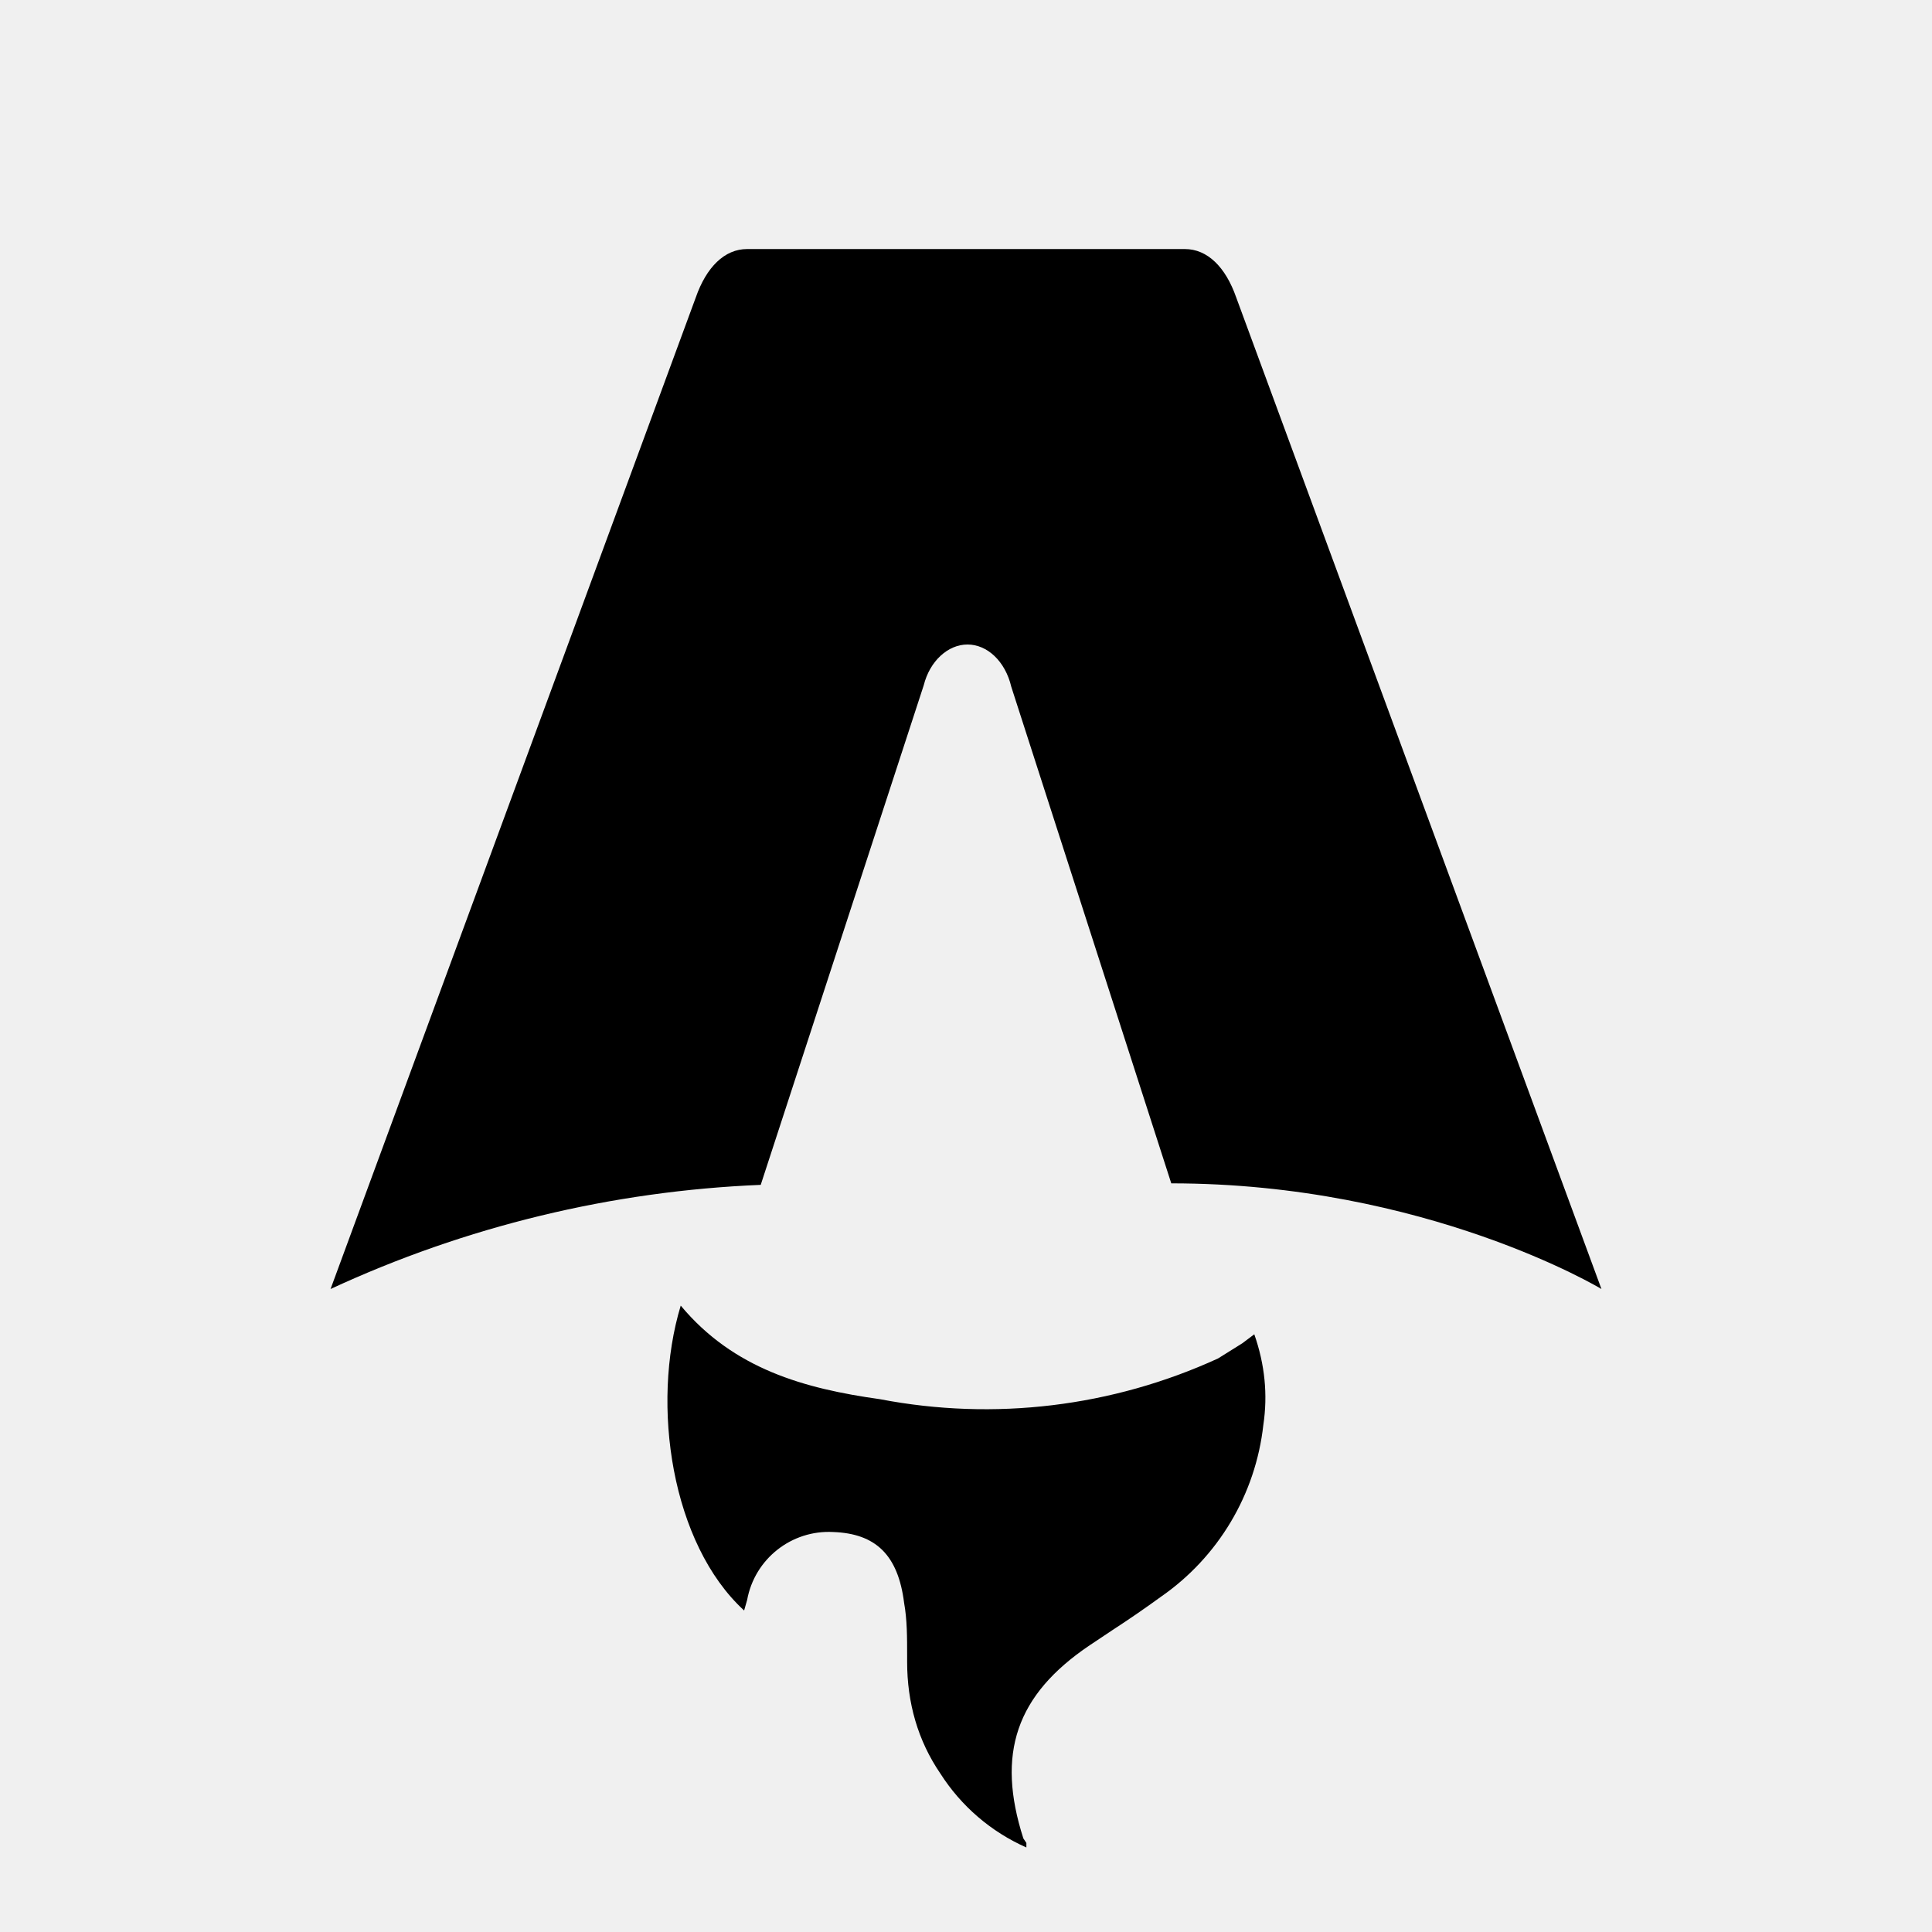
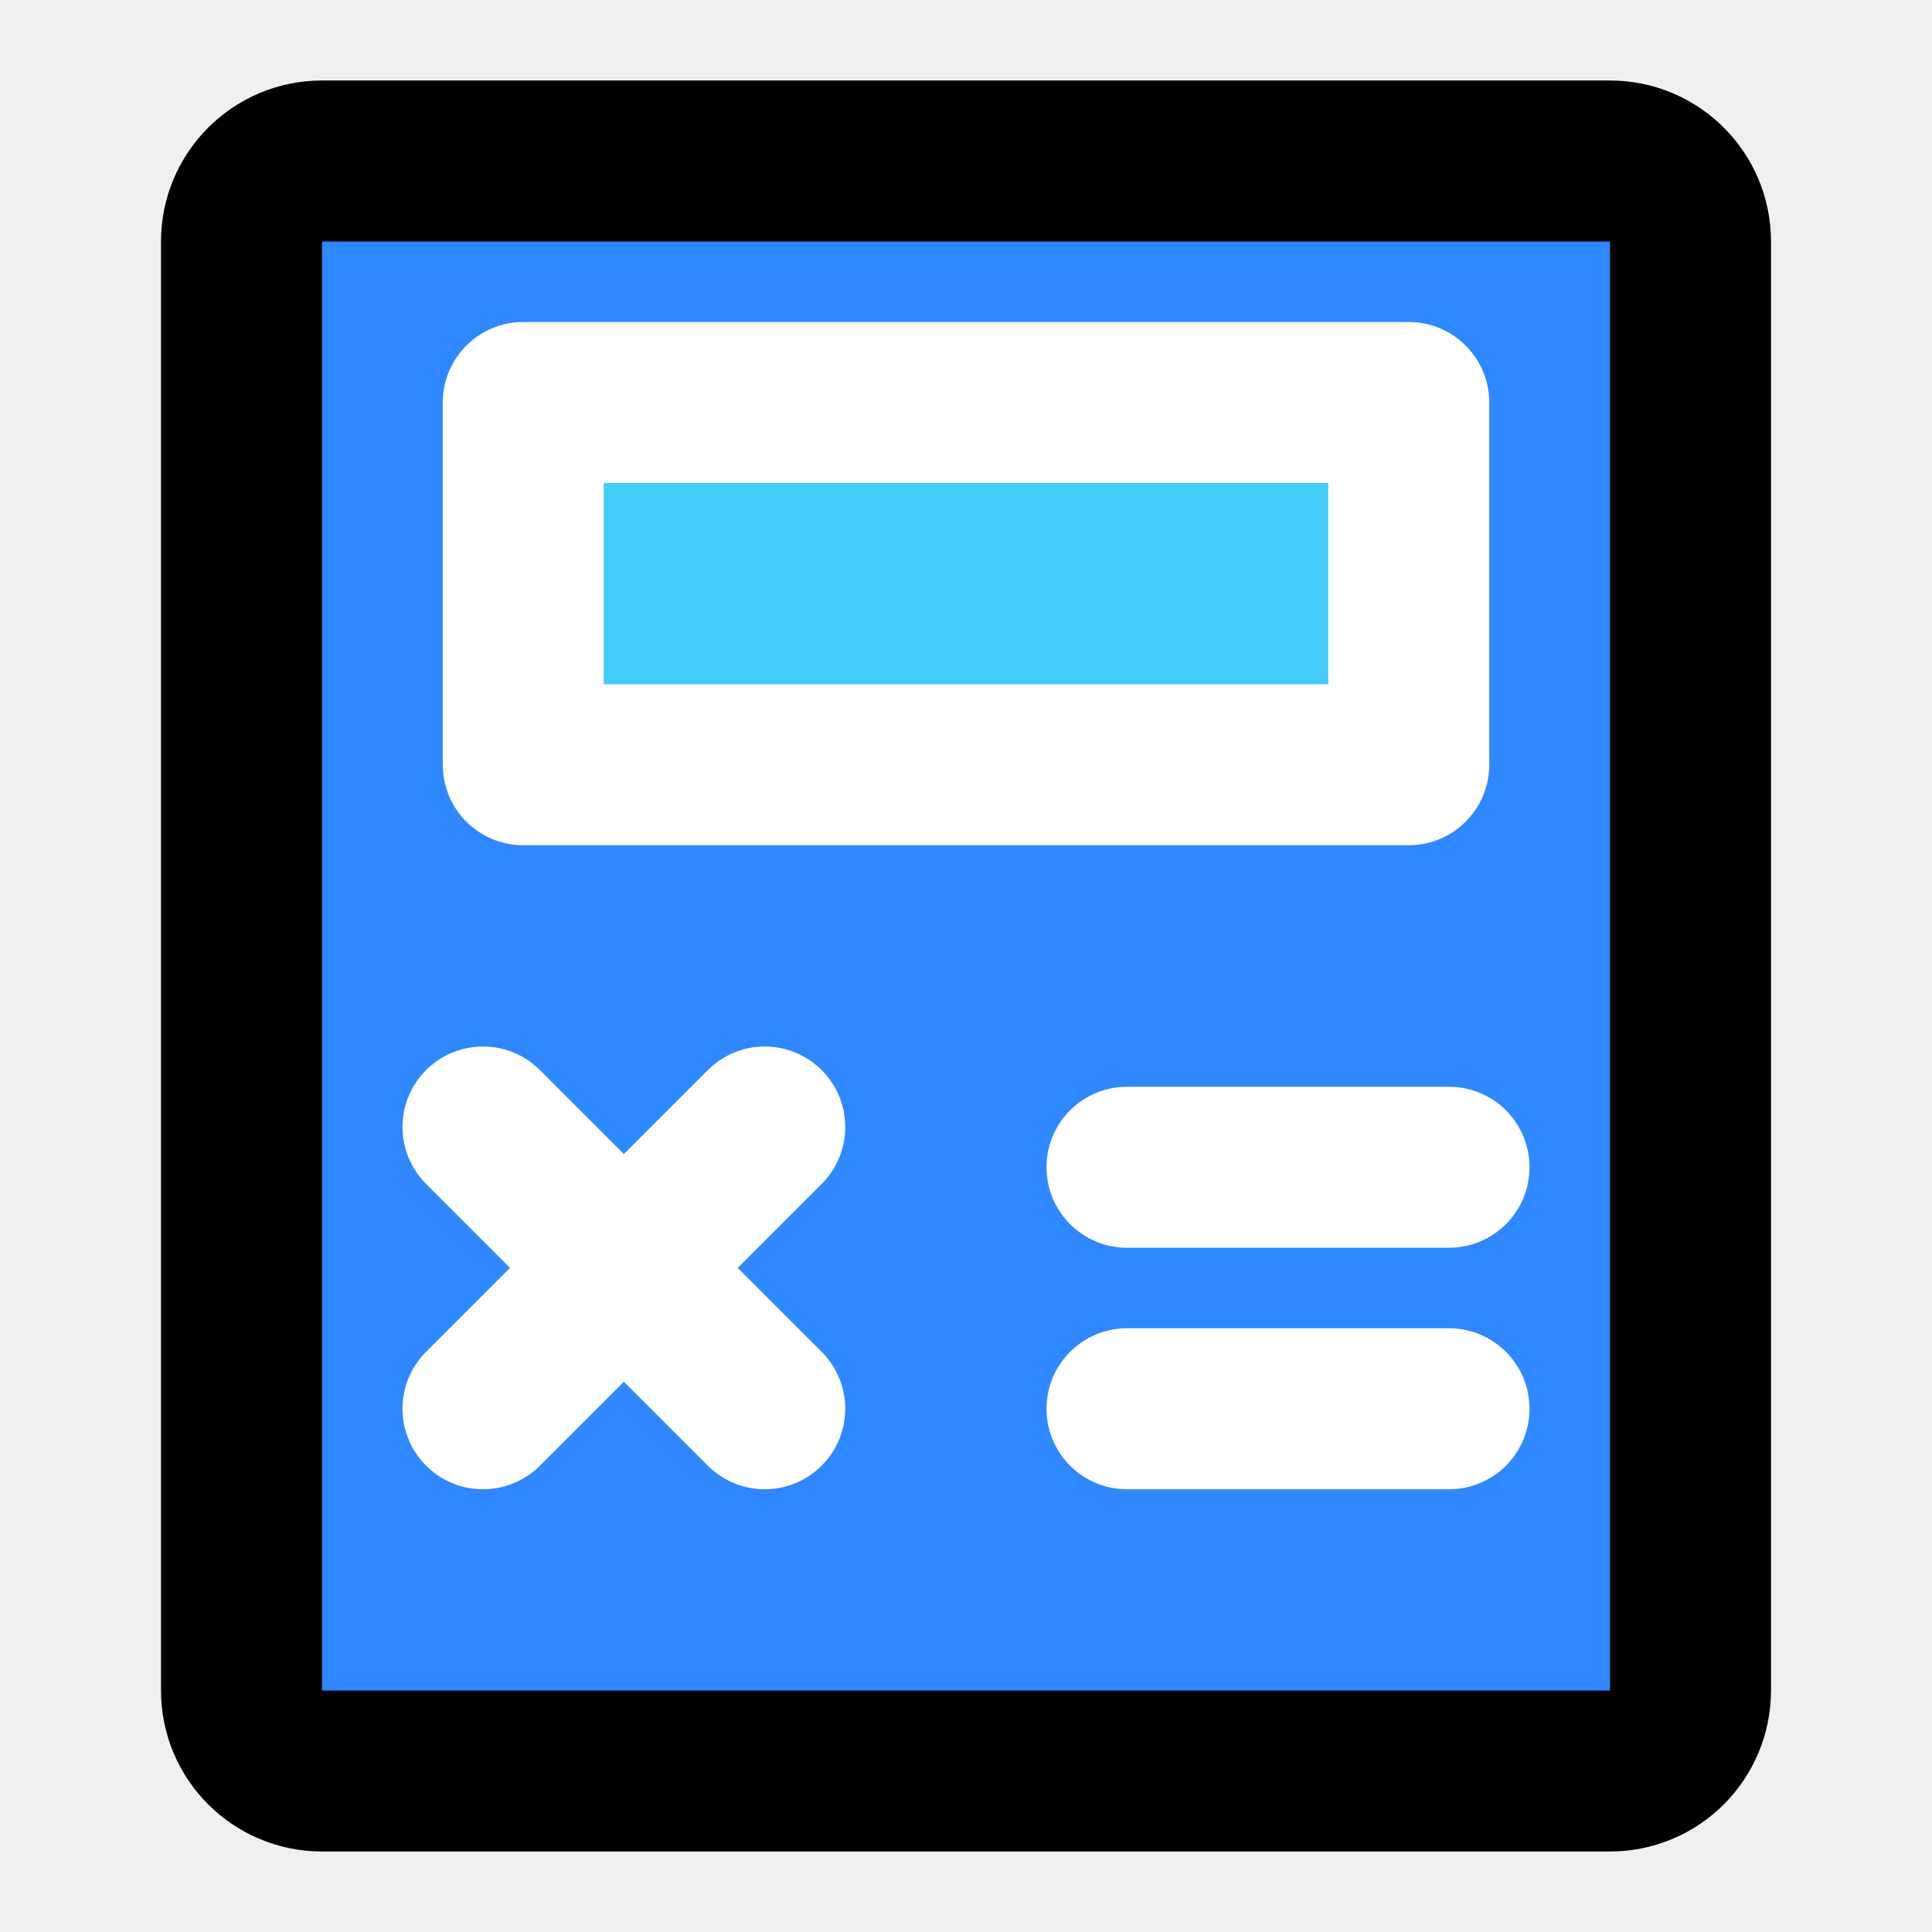
- <svg xmlns="http://www.w3.org/2000/svg" fill="none" viewBox="0 0 128 128">
-   <path d="M50.4 78.5a75.1 75.1 0 0 0-28.5 6.9l24.2-65.7c.7-2 1.9-3.2 3.4-3.2h29c1.5 0 2.7 1.2 3.4 3.2l24.2 65.7s-11.6-7-28.5-7L67 45.5c-.4-1.7-1.6-2.8-2.9-2.8-1.3 0-2.5 1.1-2.9 2.7L50.4 78.5Zm-1.1 28.2Zm-4.2-20.2c-2 6.6-.6 15.8 4.2 20.2a17.5 17.5 0 0 1 .2-.7 5.5 5.5 0 0 1 5.7-4.5c2.8.1 4.3 1.5 4.7 4.7.2 1.1.2 2.3.2 3.5v.4c0 2.7.7 5.2 2.2 7.4a13 13 0 0 0 5.7 4.9v-.3l-.2-.3c-1.8-5.6-.5-9.5 4.4-12.8l1.5-1a73 73 0 0 0 3.2-2.2 16 16 0 0 0 6.8-11.4c.3-2 .1-4-.6-6l-.8.6-1.6 1a37 37 0 0 1-22.4 2.7c-5-.7-9.7-2-13.2-6.2Z" />
-   <style>
-         path { fill: #000; }
-         @media (prefers-color-scheme: dark) {
-             path { fill: #FFF; }
-         }
-     </style>
+ <svg xmlns="http://www.w3.org/2000/svg" width="32" height="32" viewBox="0 0 48 48">
+   <g fill="none" stroke-linejoin="round" stroke-width="4">
+     <path fill="#2F88FF" stroke="#000" d="M40 4H8C6.896 4 6 4.895 6 6L6 42C6 43.105 6.895 44 8 44H40C41.105 44 42 43.105 42 42V6C42 4.895 41.105 4 40 4Z" />
+     <path fill="#43CCF8" stroke="#fff" d="M35 10H13V19H35V10Z" />
+     <path stroke="#fff" stroke-linecap="round" d="M12 28L19 35" />
+     <path stroke="#fff" stroke-linecap="round" d="M19 28L12 35" />
+     <path stroke="#fff" stroke-linecap="round" d="M28 35H36" />
+     <path stroke="#fff" stroke-linecap="round" d="M28 29H36" />
+   </g>
</svg>
